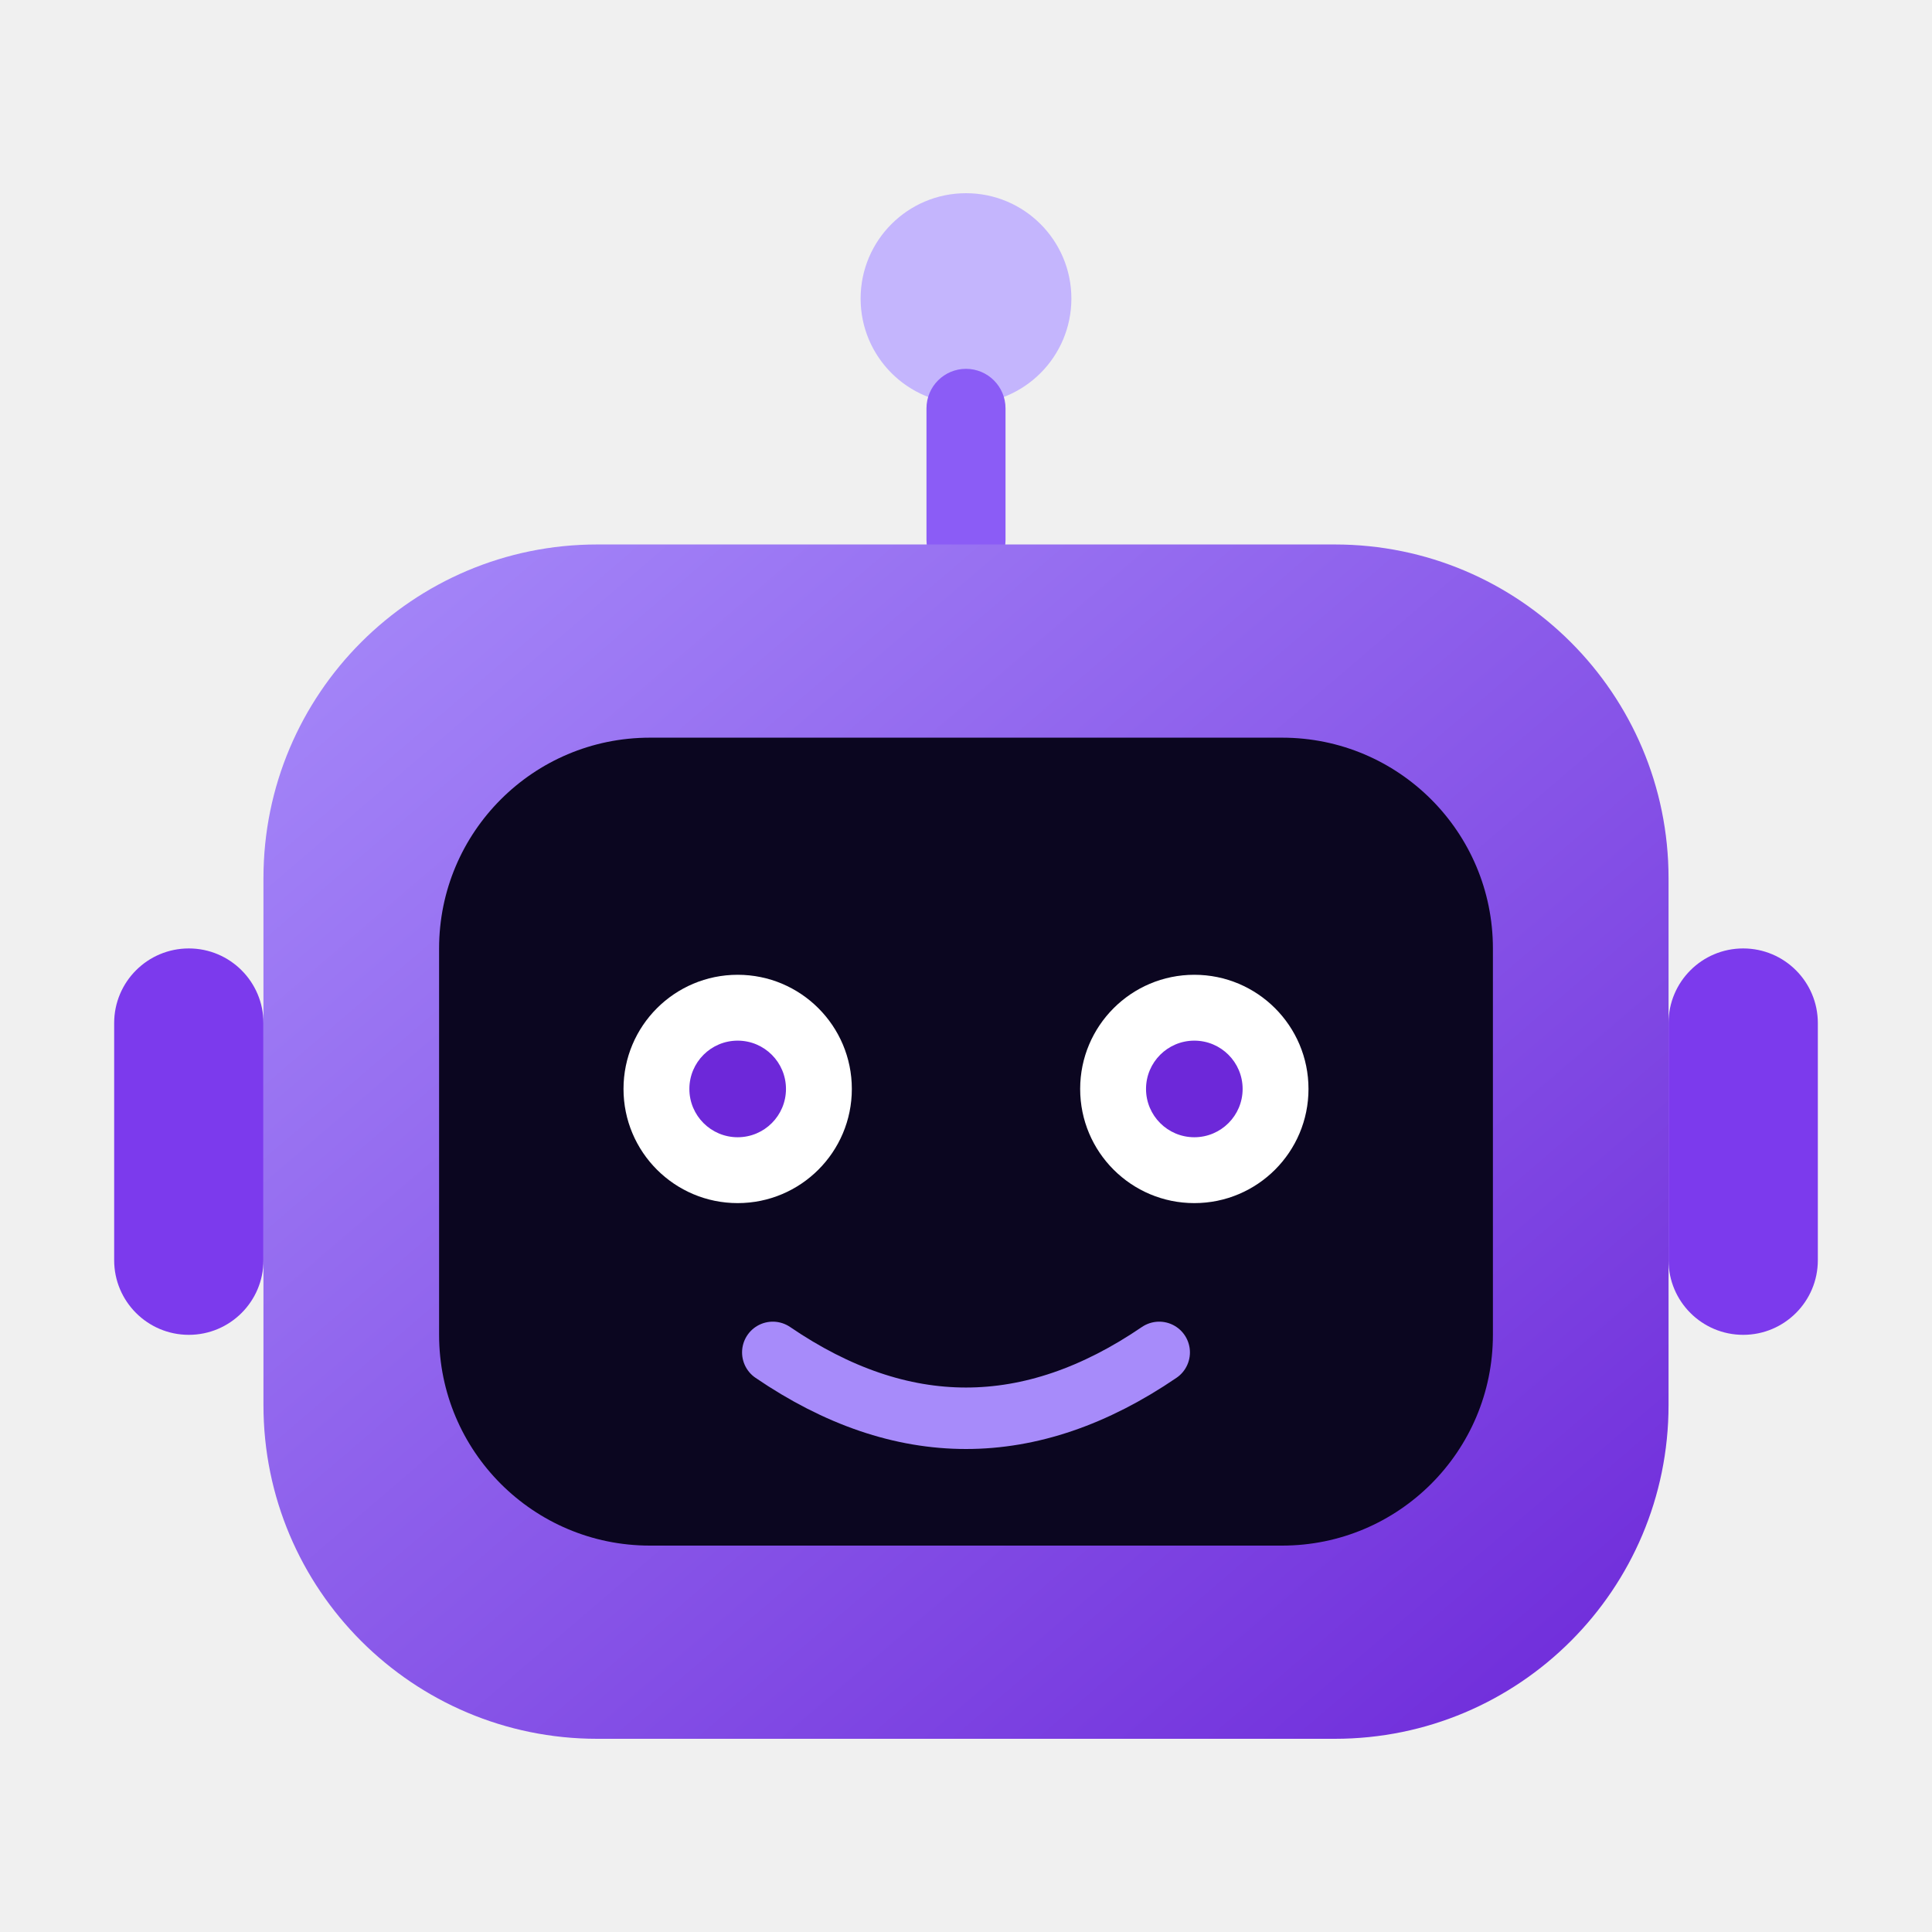
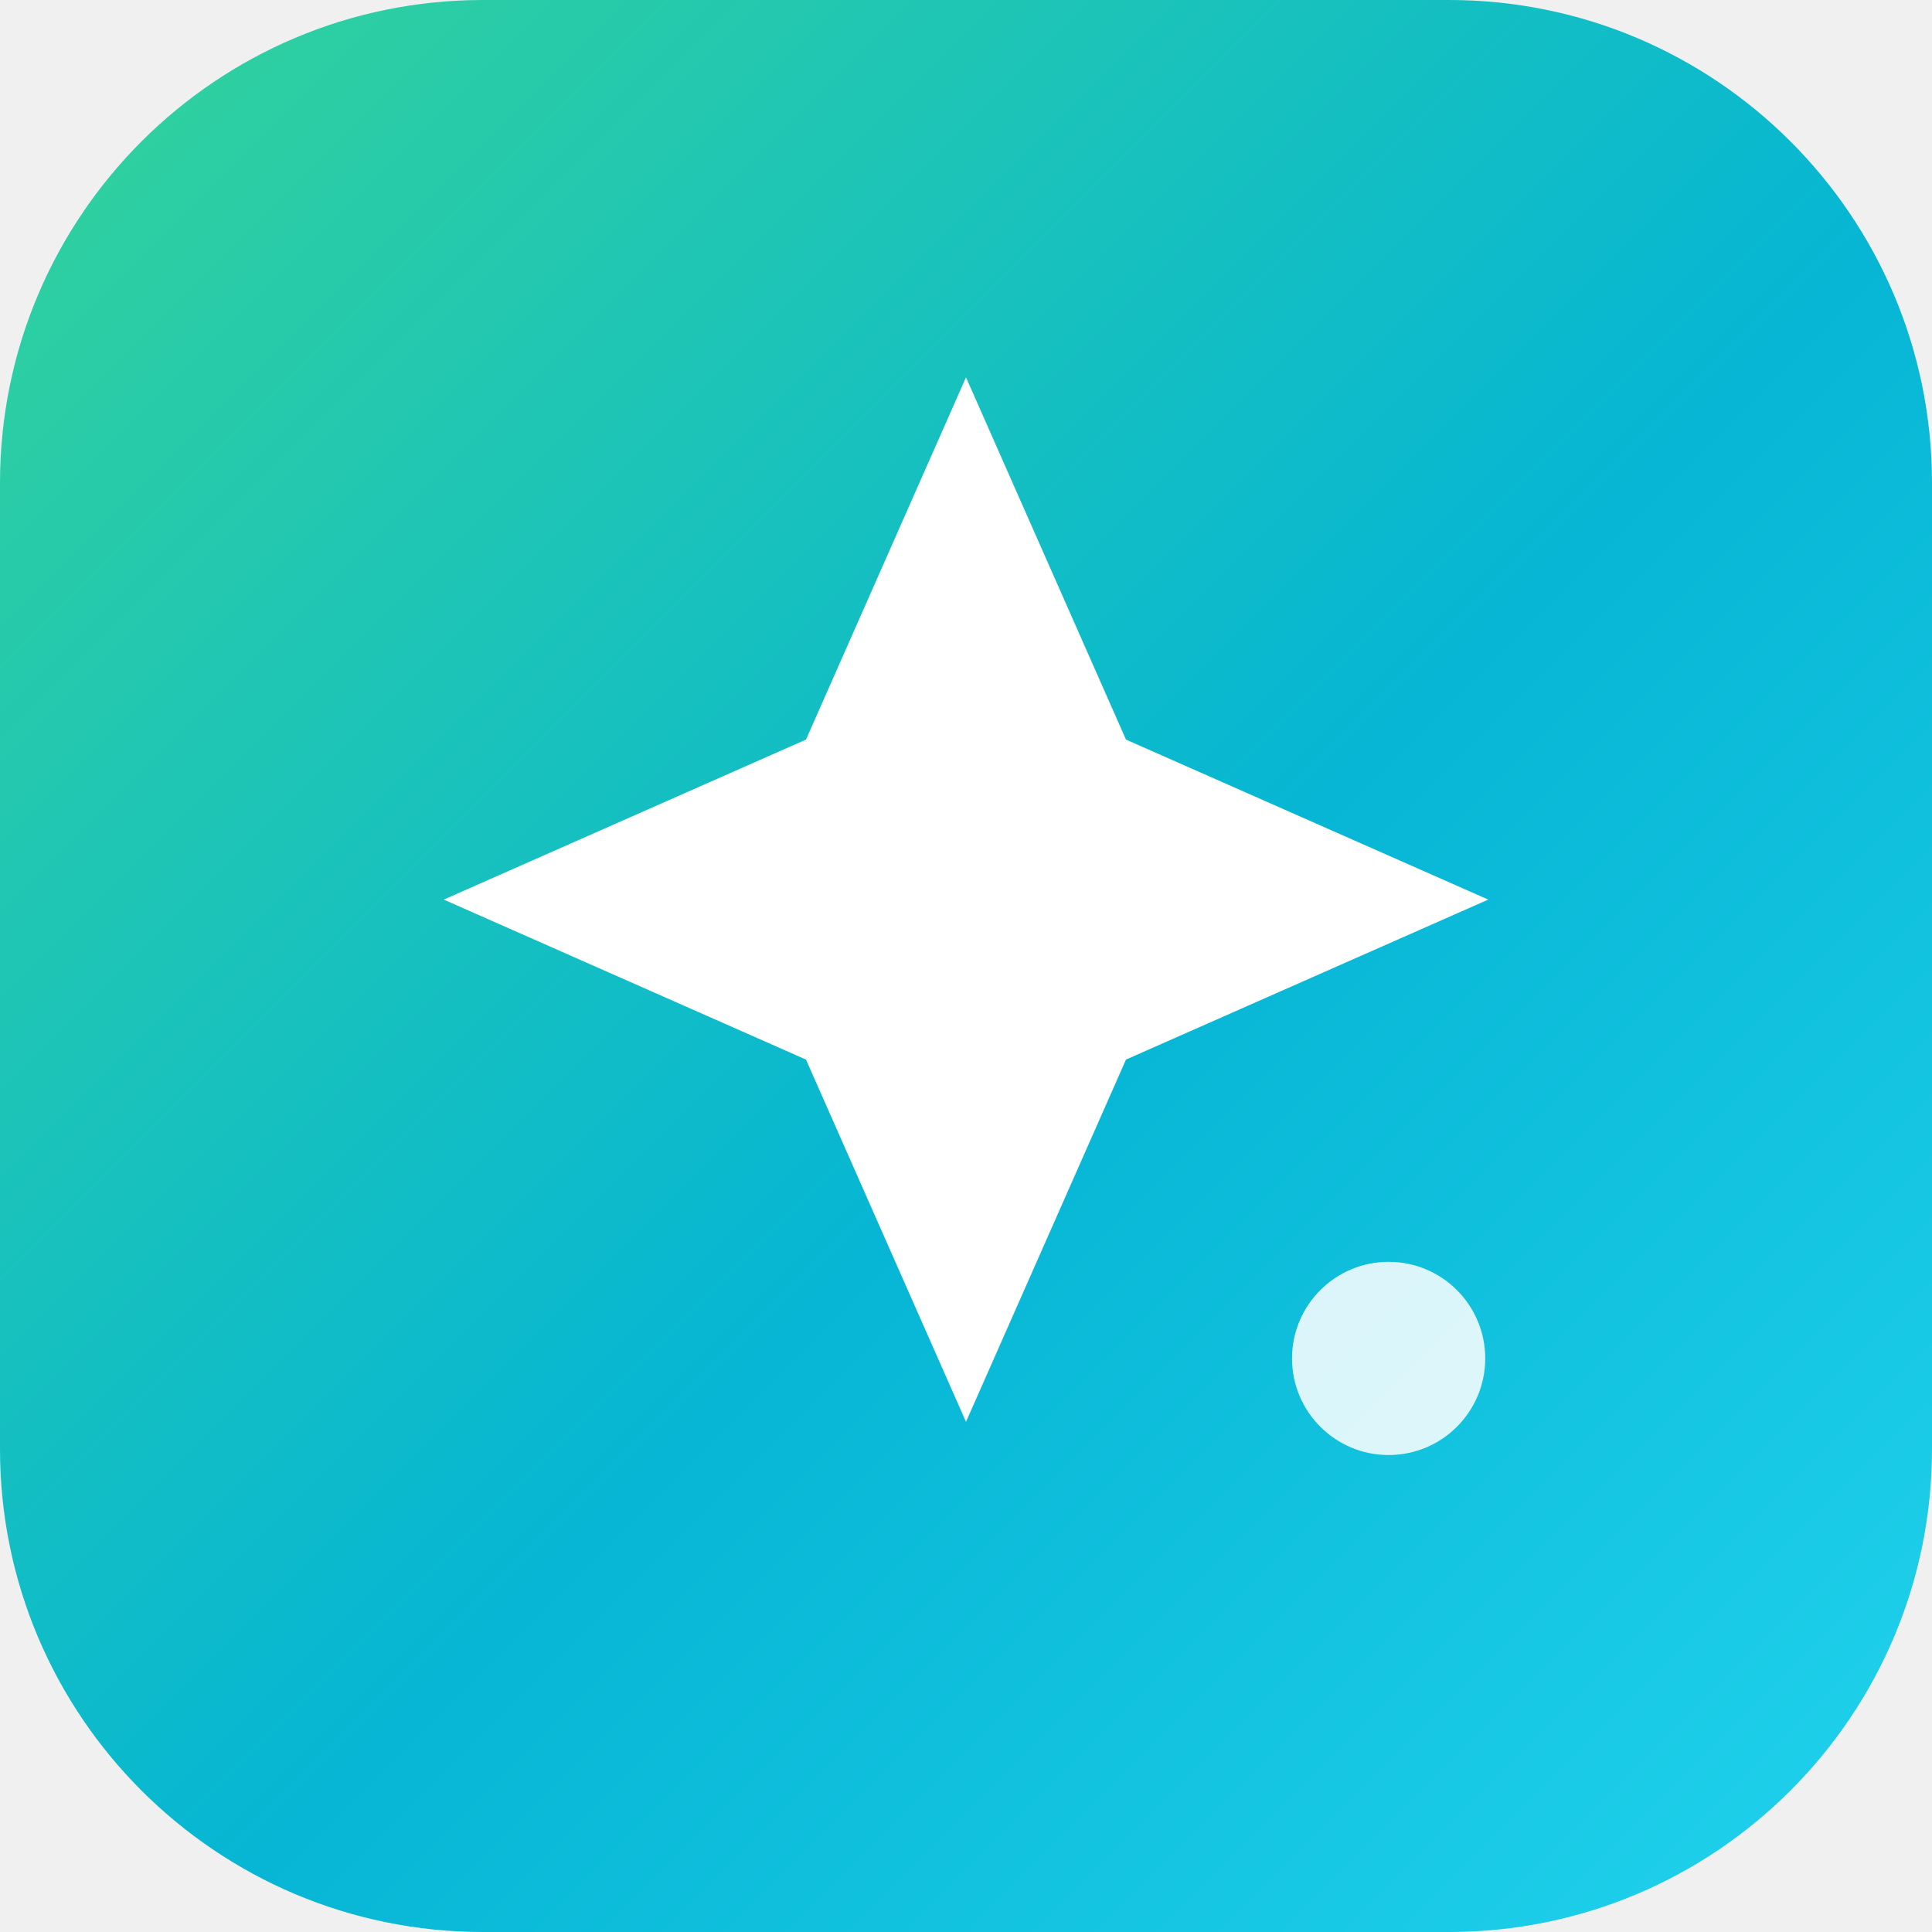
- <svg xmlns="http://www.w3.org/2000/svg" viewBox="36 -20 440 440">
+ <svg xmlns="http://www.w3.org/2000/svg" viewBox="0 0 64 64">
  <defs>
-     <linearGradient id="headf" x1="0" y1="0" x2="1" y2="1">
-       <stop offset="0" stop-color="#a78bfa" />
-       <stop offset="1" stop-color="#6d28d9" />
+     <linearGradient id="g" x1="0" y1="0" x2="64" y2="64" gradientUnits="userSpaceOnUse">
+       <stop stop-color="#34D399" />
+       <stop offset="0.55" stop-color="#06B6D4" />
+       <stop offset="1" stop-color="#22D3EE" />
    </linearGradient>
  </defs>
-   <circle cx="256" cy="48" r="24" fill="#c4b5fd" />
-   <rect x="247" y="64" width="18" height="48" rx="9" fill="#8b5cf6" />
-   <rect x="62" y="196" width="34" height="88" rx="17" fill="#7c3aed" />
-   <rect x="416" y="196" width="34" height="88" rx="17" fill="#7c3aed" />
-   <rect x="96" y="104" width="320" height="272" rx="76" fill="url(#headf)" />
-   <rect x="136" y="148" width="240" height="184" rx="48" fill="#0b0620" />
-   <circle cx="204" cy="228" r="26" fill="#ffffff" />
-   <circle cx="308" cy="228" r="26" fill="#ffffff" />
-   <circle cx="204" cy="228" r="11" fill="#6d28d9" />
-   <circle cx="308" cy="228" r="11" fill="#6d28d9" />
-   <path d="M 212 288 Q 256 318 300 288" stroke="#a78bfa" stroke-width="14" stroke-linecap="round" fill="none" />
+   <rect width="64" height="64" rx="16" fill="url(#g)" />
+   <path d="M32 12.5l5.3 12 12 5.3-12 5.3-5.3 12-5.3-12-12-5.3 12-5.3z" fill="#ffffff" />
+   <circle cx="46" cy="45" r="3.2" fill="#ffffff" opacity="0.85" />
</svg>
